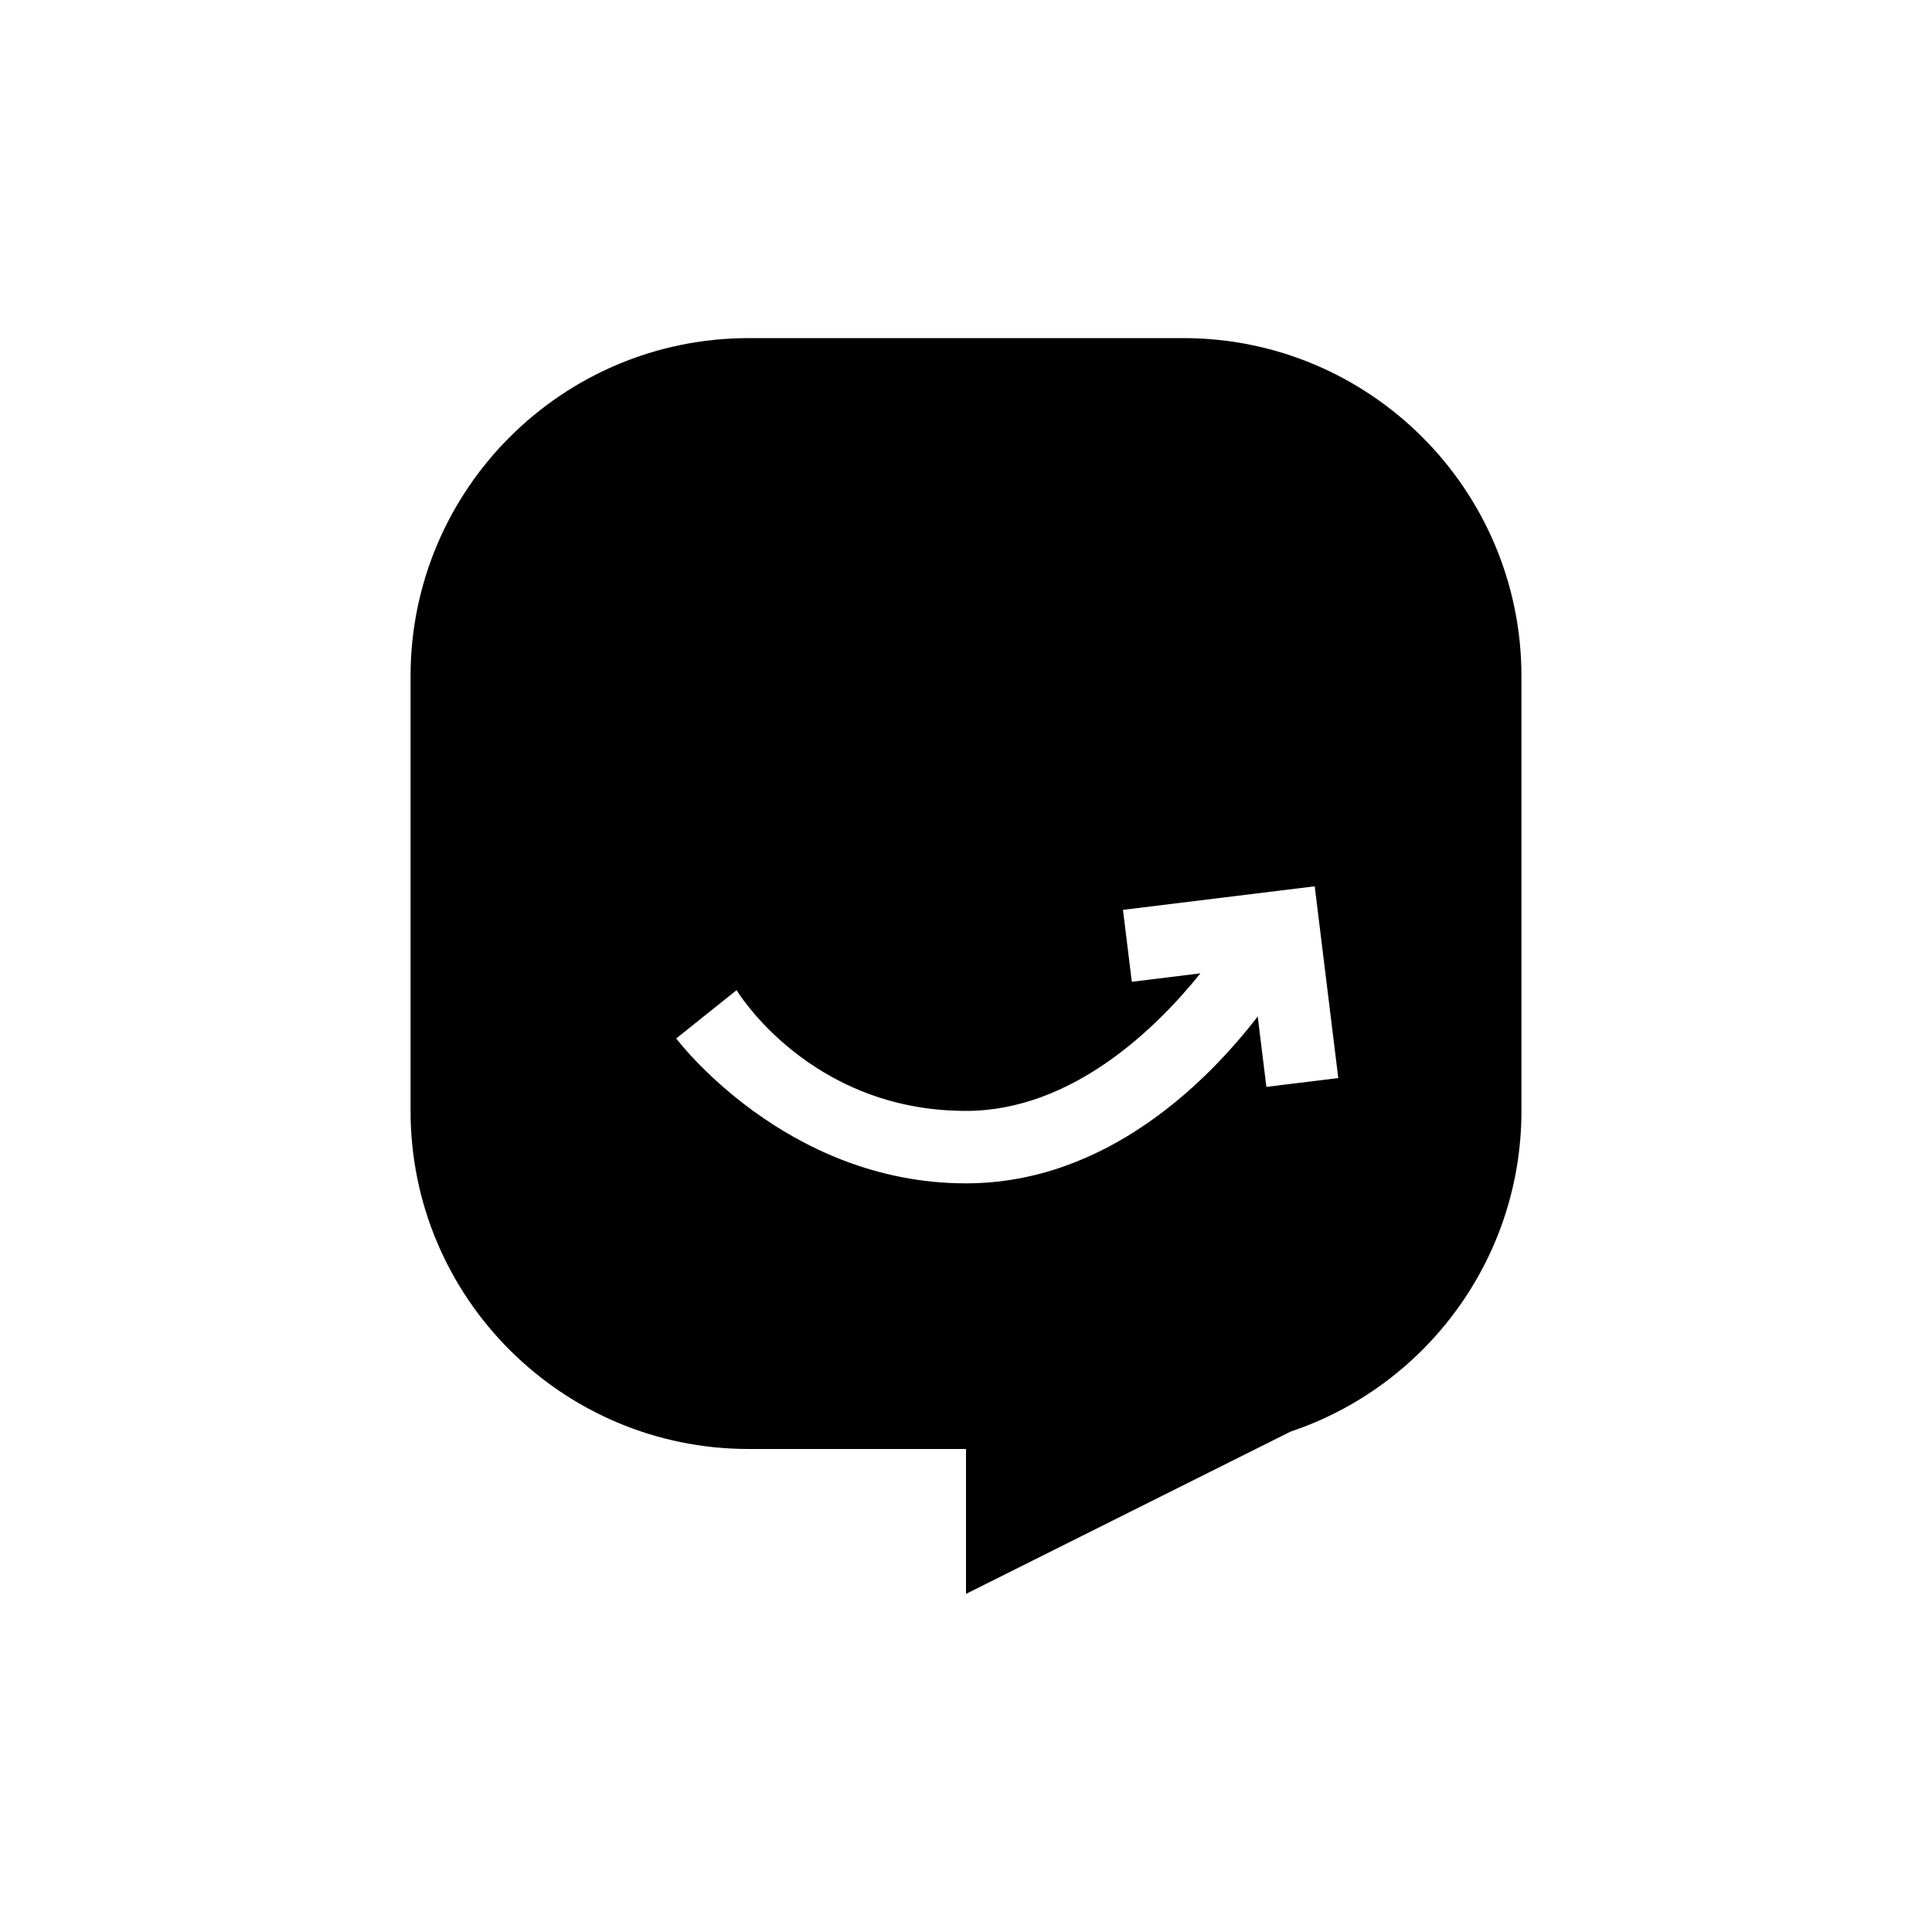
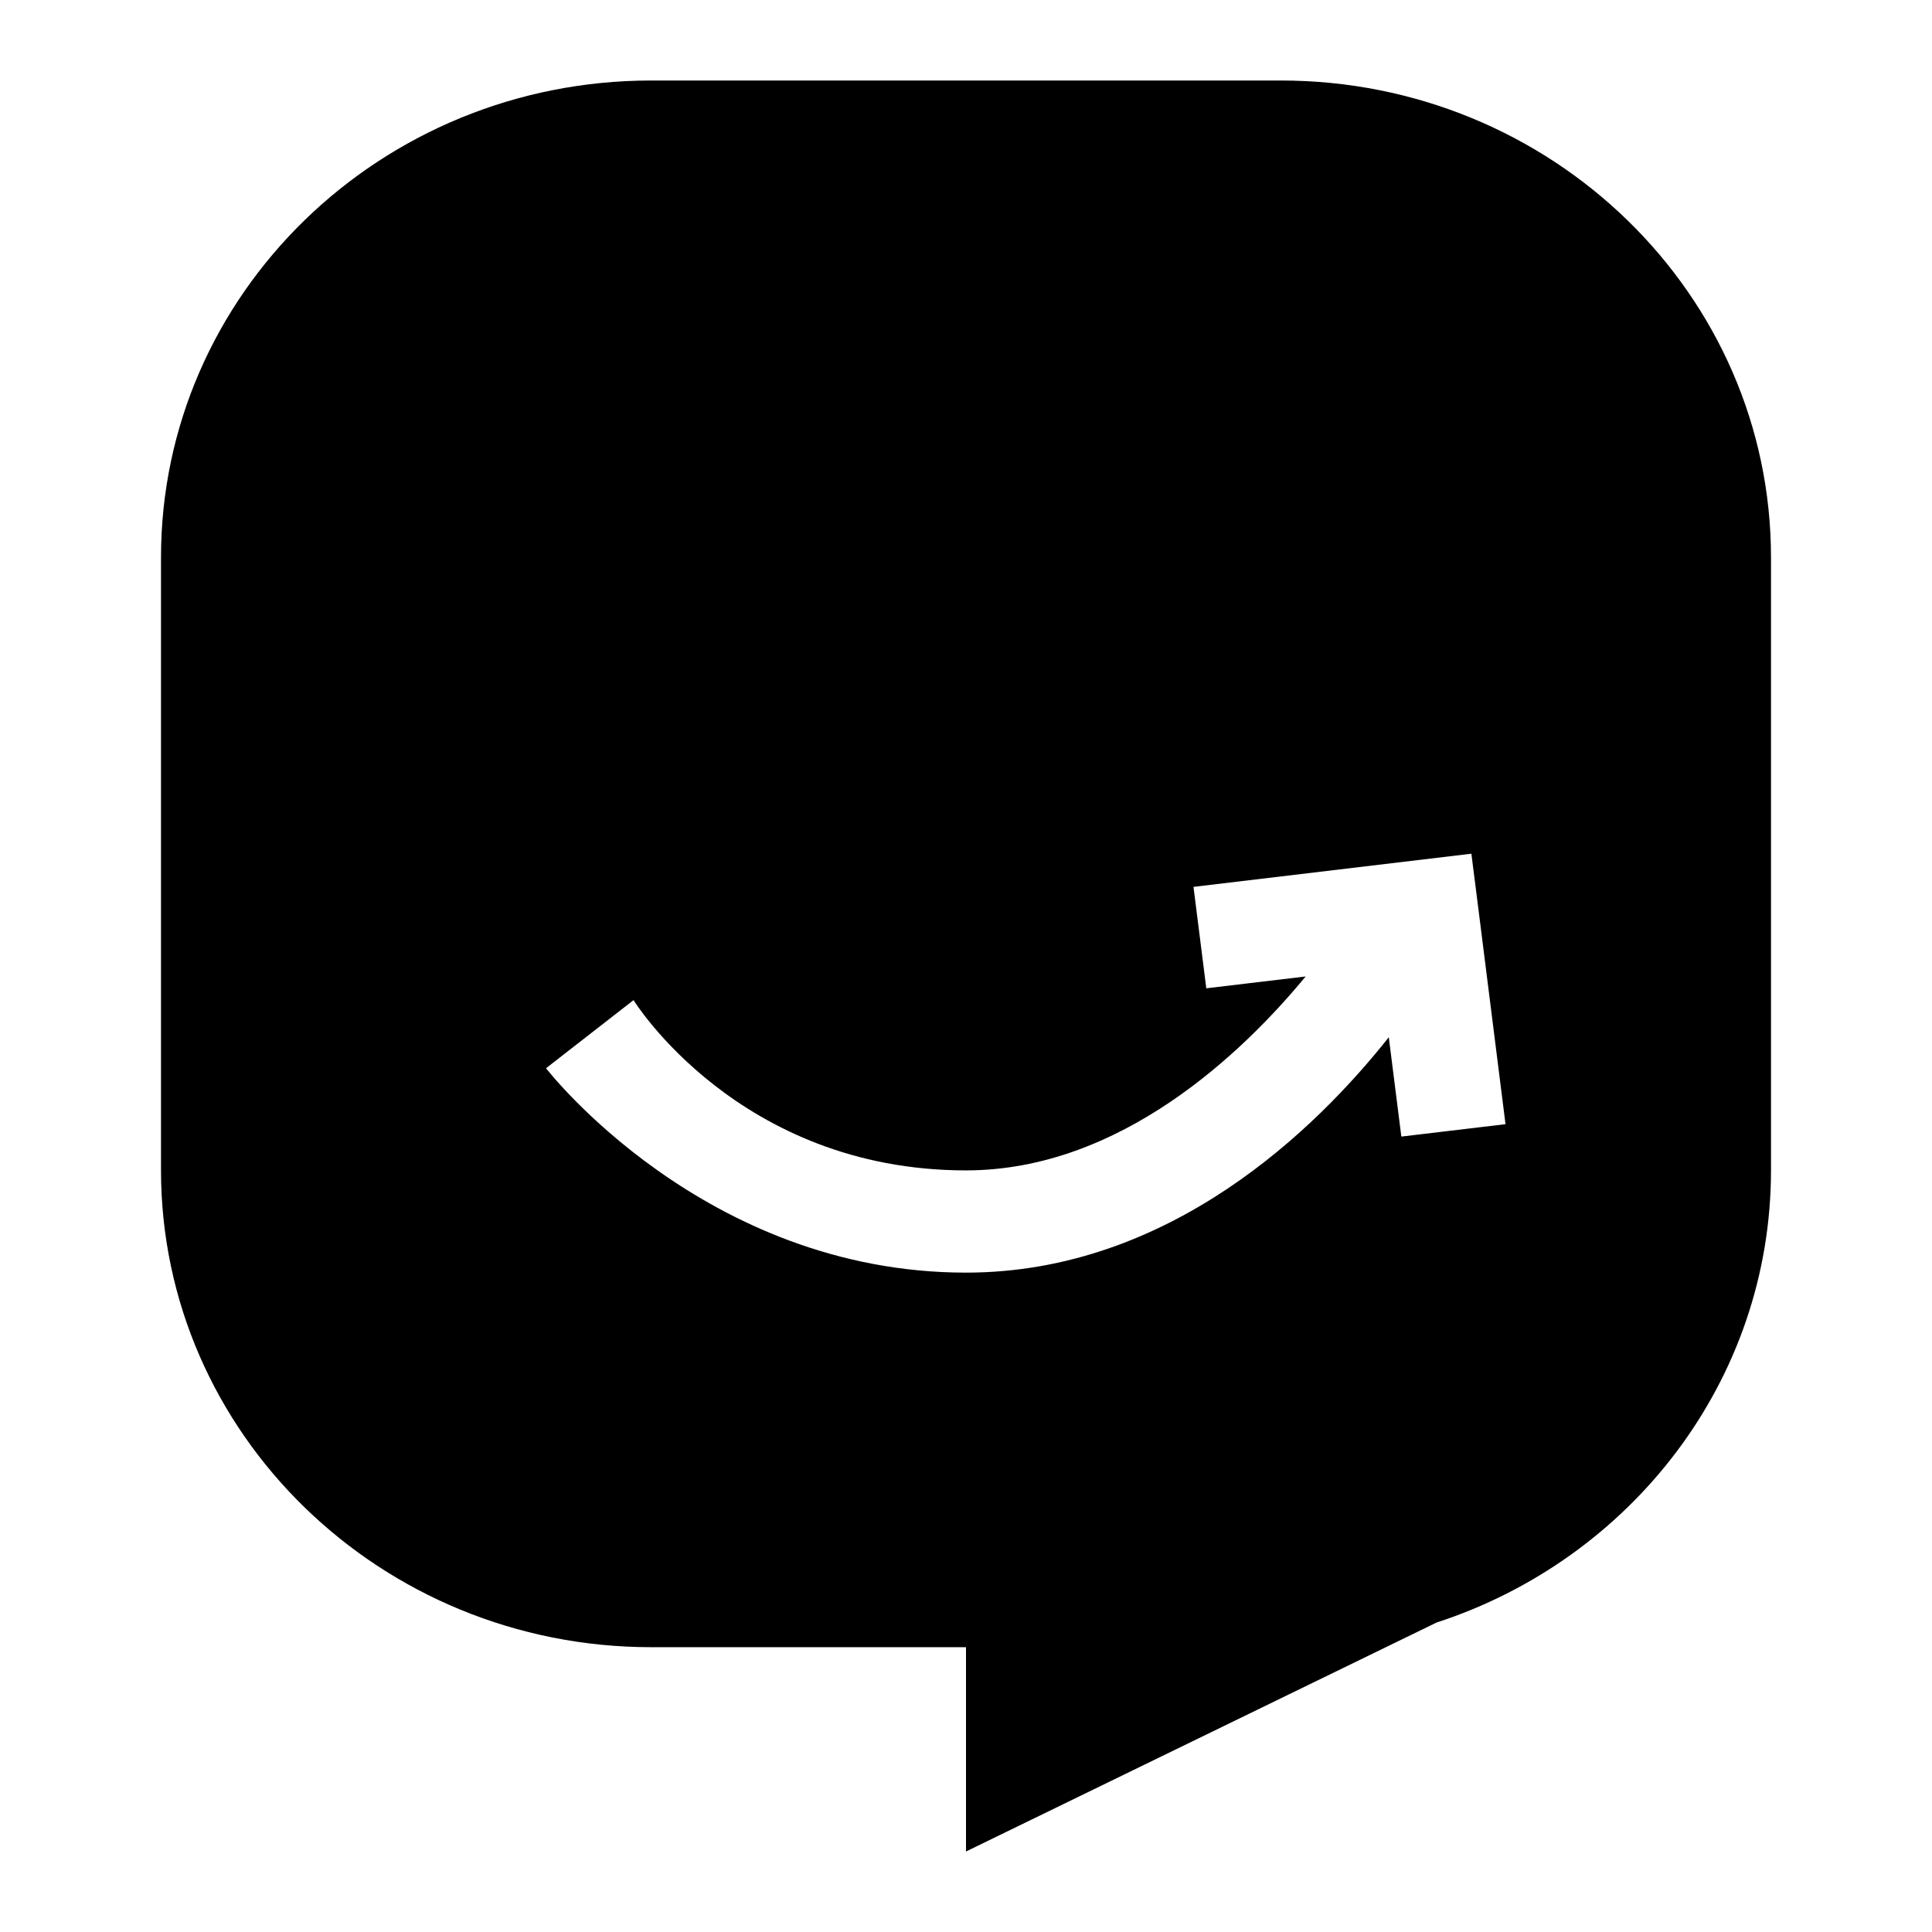
- <svg xmlns="http://www.w3.org/2000/svg" width="80" height="80" viewBox="0 0 80 80">
-   <path d="M53.444 59.278C58.995 57.418 63 52.174 63 45.995v-17.99C63 20.275 56.73 14 48.995 14h-17.99C23.275 14 17 20.27 17 28.005v17.99C17 53.725 23.27 60 31.005 60H40v6l13.444-6.722zm-3.737-18.974l-2.841.349-.366-2.978 7.94-.975.183 1.489.792 6.451-2.977.366-.358-2.917C50.03 44.748 45.842 49 40 49c-7.5 0-12-6-12-6l2.5-2s3 5 9.5 5c4.426 0 7.924-3.477 9.707-5.696z" fill-rule="evenodd" />
+ <svg xmlns="http://www.w3.org/2000/svg" width="24" height="24" viewBox="0 0 24 24">
+   <path d="M17.845 20.156C20.26 19.37 22 17.151 22 14.536v-7.61C22 3.654 19.274 1 15.91 1H8.09C4.727 1 2 3.653 2 6.925v7.611c0 3.27 2.726 5.926 6.09 5.926H12V23zM16.22 12.13l-1.235.147-.159-1.26 3.452-.412.08.63.344 2.73-1.294.154-.156-1.234c-.891 1.125-2.712 2.924-5.252 2.924-3.26 0-5.217-2.539-5.217-2.539l1.087-.846s1.304 2.115 4.13 2.115c1.924 0 3.445-1.47 4.22-2.41z" />
</svg>
